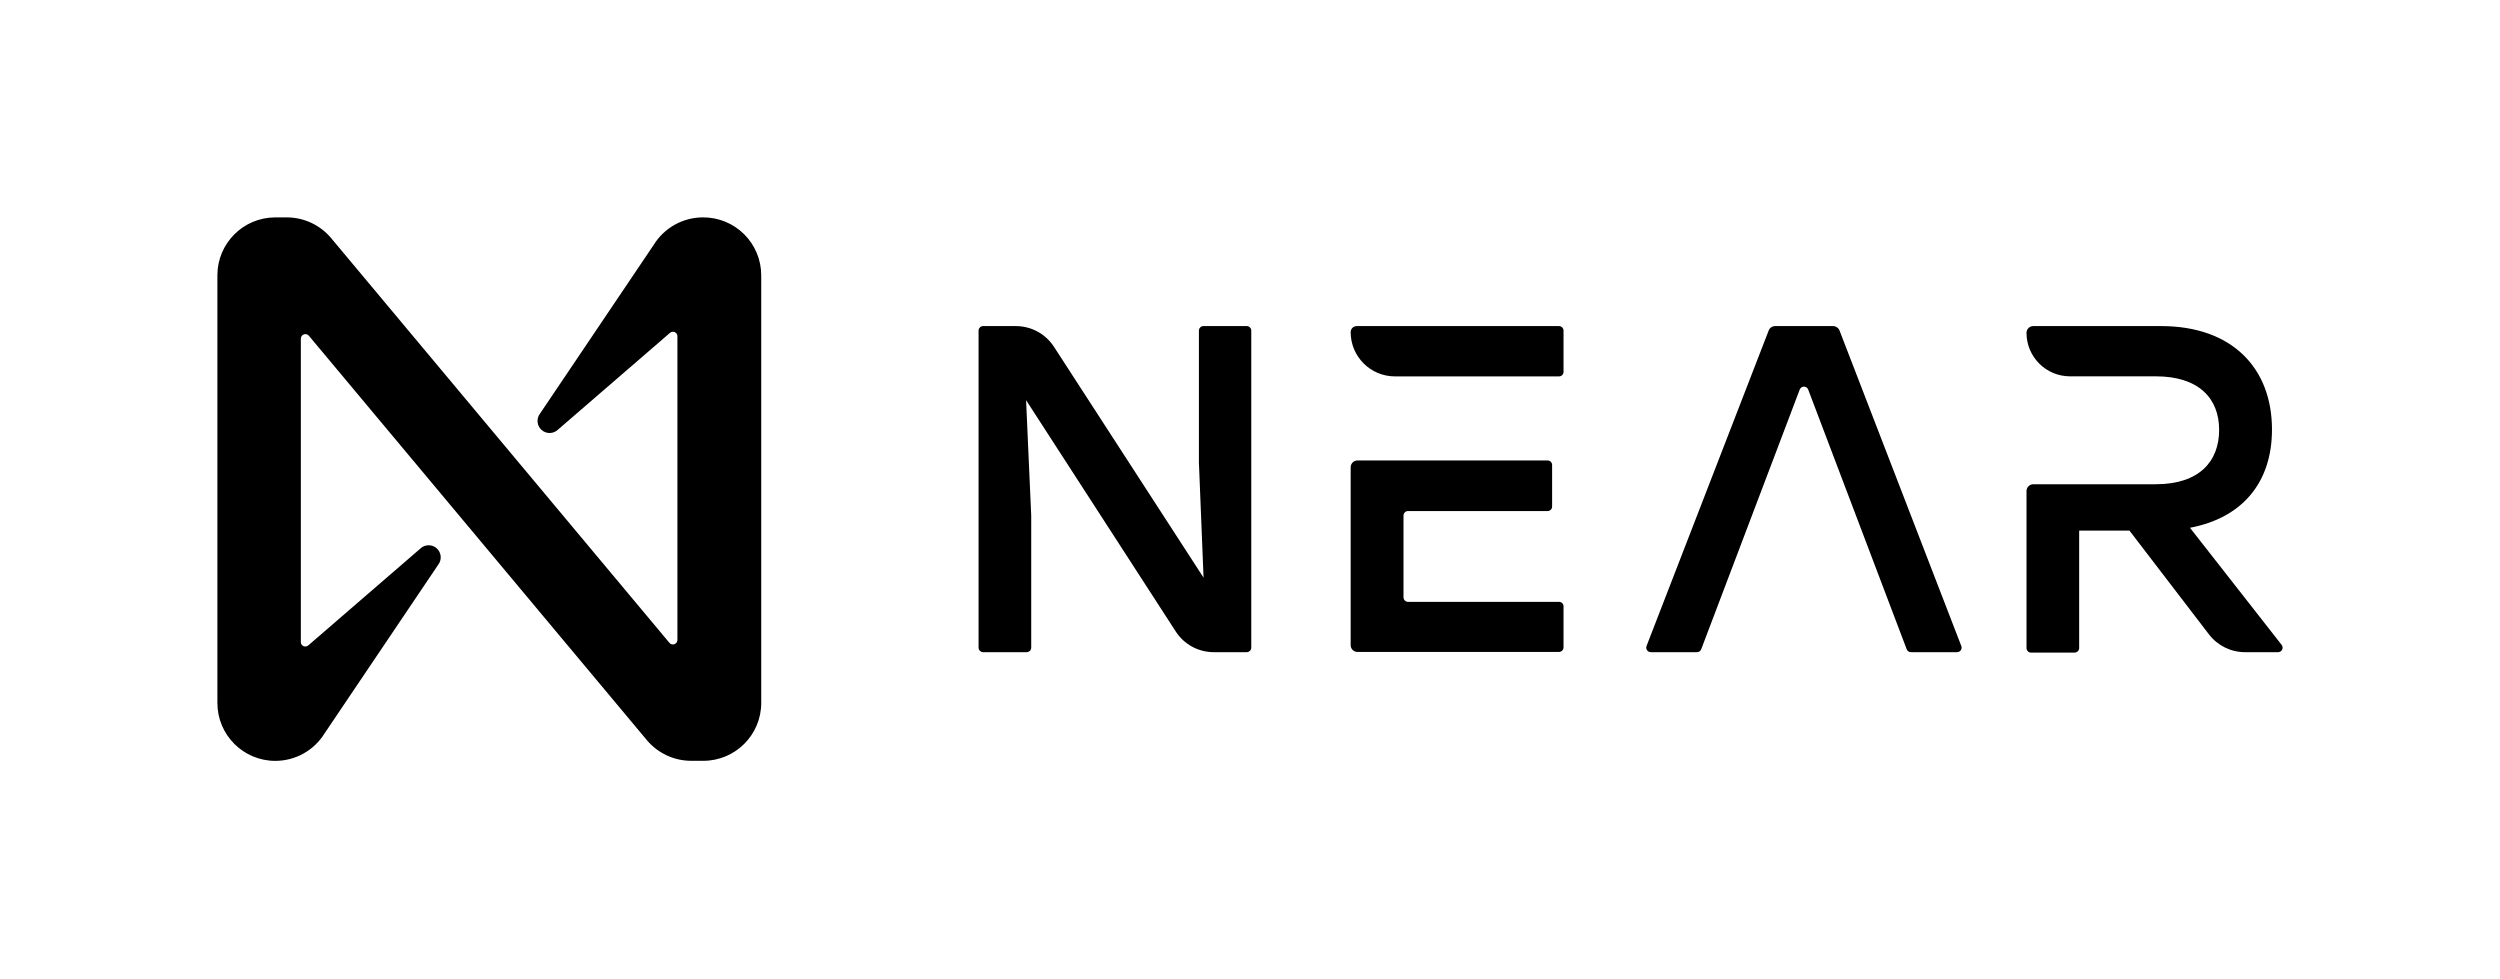
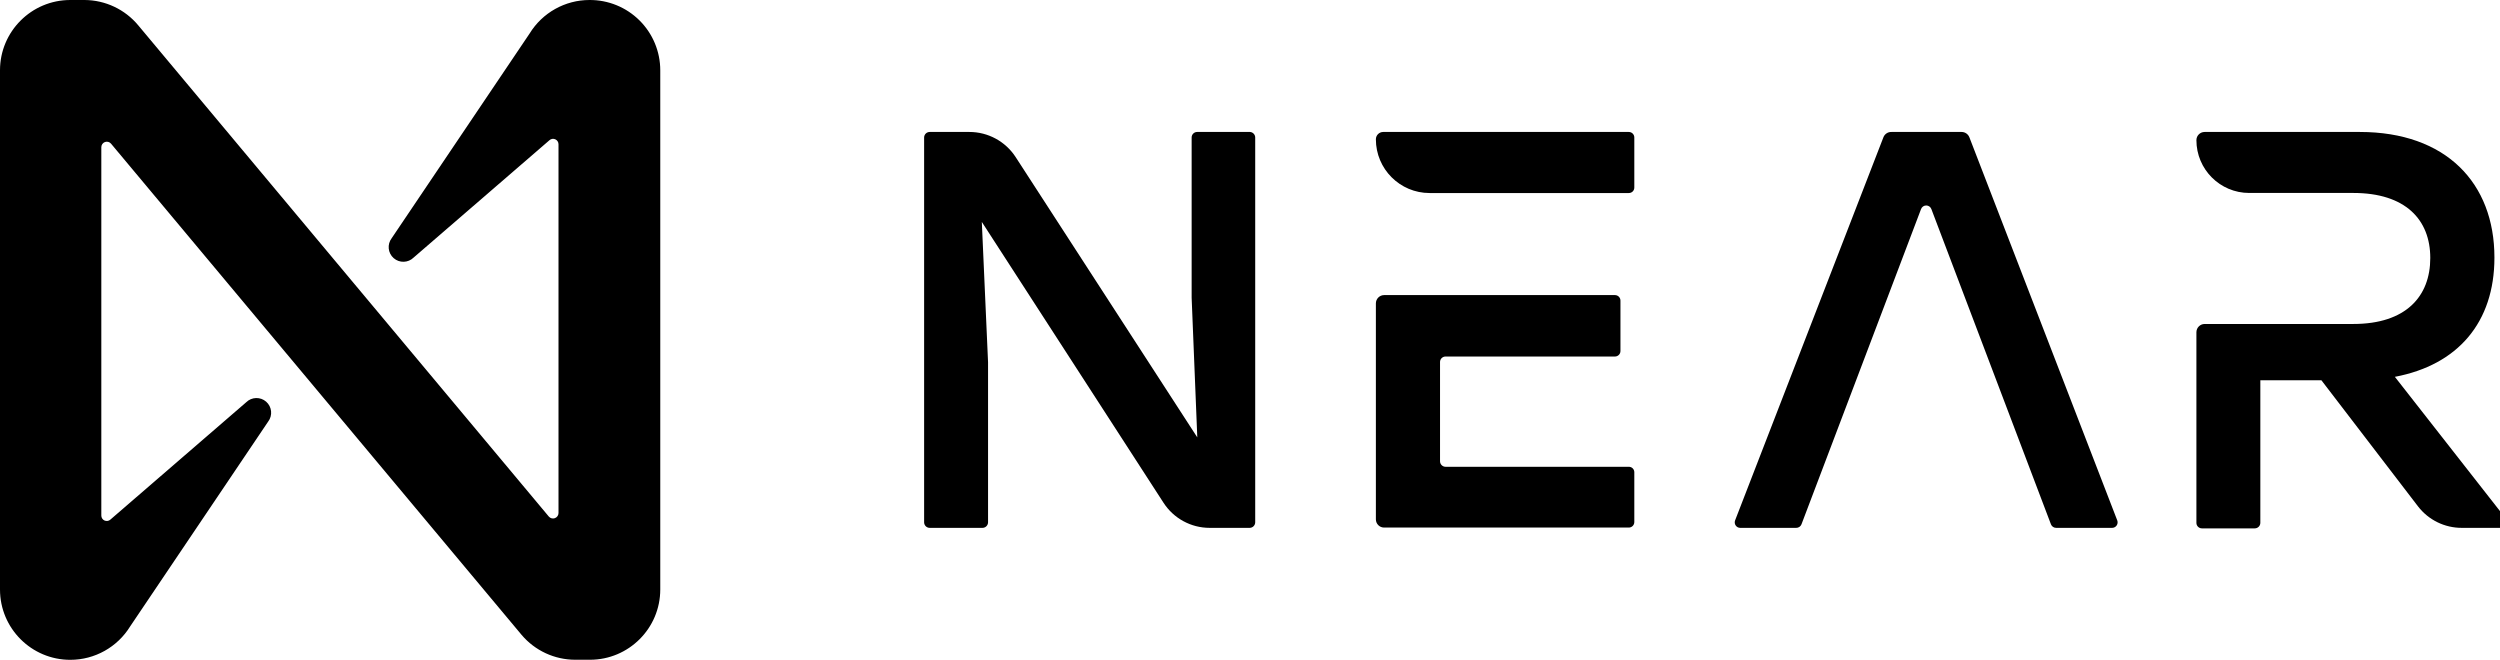
- <svg xmlns="http://www.w3.org/2000/svg" viewBox="0 0 414 162">
+ <svg xmlns="http://www.w3.org/2000/svg" viewBox="36 36 341 90">
  <g id="Layer_1" data-name="Layer 1">
    <path d="M207.21,54.75v52.5a.76.76,0,0,1-.75.75H201a7.49,7.49,0,0,1-6.3-3.43l-24.78-38.3.85,19.13v21.85a.76.76,0,0,1-.75.75h-7.22a.76.76,0,0,1-.75-.75V54.75a.76.76,0,0,1,.75-.75h5.43a7.52,7.52,0,0,1,6.3,3.42l24.78,38.24-.77-19.06V54.75a.75.75,0,0,1,.75-.75h7.22A.76.76,0,0,1,207.21,54.75Z" />
    <path d="M281,108h-7.64a.75.75,0,0,1-.7-1L292.9,54.72A1.14,1.14,0,0,1,294,54h9.57a1.14,1.14,0,0,1,1.05.72L324.8,107a.75.75,0,0,1-.7,1h-7.64a.76.76,0,0,1-.71-.48l-16.31-43a.75.75,0,0,0-1.41,0l-16.31,43A.76.76,0,0,1,281,108Z" />
    <path d="M377.84,106.79,362.66,87.4c8.57-1.62,13.58-7.4,13.58-16.27,0-10.19-6.63-17.13-18.36-17.13H336.71a1.12,1.12,0,0,0-1.12,1.12h0a7.2,7.2,0,0,0,7.2,7.2H357c7.09,0,10.49,3.63,10.49,8.87s-3.32,9-10.49,9H336.71a1.13,1.13,0,0,0-1.12,1.13v26a.75.75,0,0,0,.75.75h7.22a.76.76,0,0,0,.75-.75V87.87h8.33l13.17,17.19a7.51,7.51,0,0,0,6,2.94h5.48A.75.75,0,0,0,377.84,106.79Z" />
    <path d="M258.17,54h-33.5a1,1,0,0,0-1,1h0A7.33,7.33,0,0,0,231,62.33h27.17a.74.74,0,0,0,.75-.75V54.75A.75.75,0,0,0,258.17,54Zm0,45.67h-25a.76.76,0,0,1-.75-.75V85.38a.75.75,0,0,1,.75-.75h23.11a.75.75,0,0,0,.75-.75V77a.75.75,0,0,0-.75-.75H224.79a1.13,1.13,0,0,0-1.12,1.13v29.46a1.12,1.12,0,0,0,1.12,1.12h33.38a.75.75,0,0,0,.75-.75v-6.83A.74.74,0,0,0,258.17,99.67Z" />
    <path d="M108.24,40.57,89.42,68.5a2,2,0,0,0,3,2.63l18.52-16a.74.74,0,0,1,1.24.56v50.29a.75.75,0,0,1-1.32.48l-56-67A9.59,9.59,0,0,0,47.54,36H45.59A9.59,9.59,0,0,0,36,45.59v70.82A9.59,9.59,0,0,0,45.59,126h0a9.59,9.59,0,0,0,8.17-4.57L72.58,93.5a2,2,0,0,0-3-2.63l-18.52,16a.74.74,0,0,1-1.24-.56V56.07a.75.75,0,0,1,1.32-.48l56,67a9.59,9.59,0,0,0,7.33,3.4h2a9.59,9.59,0,0,0,9.59-9.59V45.59A9.59,9.59,0,0,0,116.41,36h0A9.59,9.59,0,0,0,108.24,40.57Z" />
  </g>
</svg>
